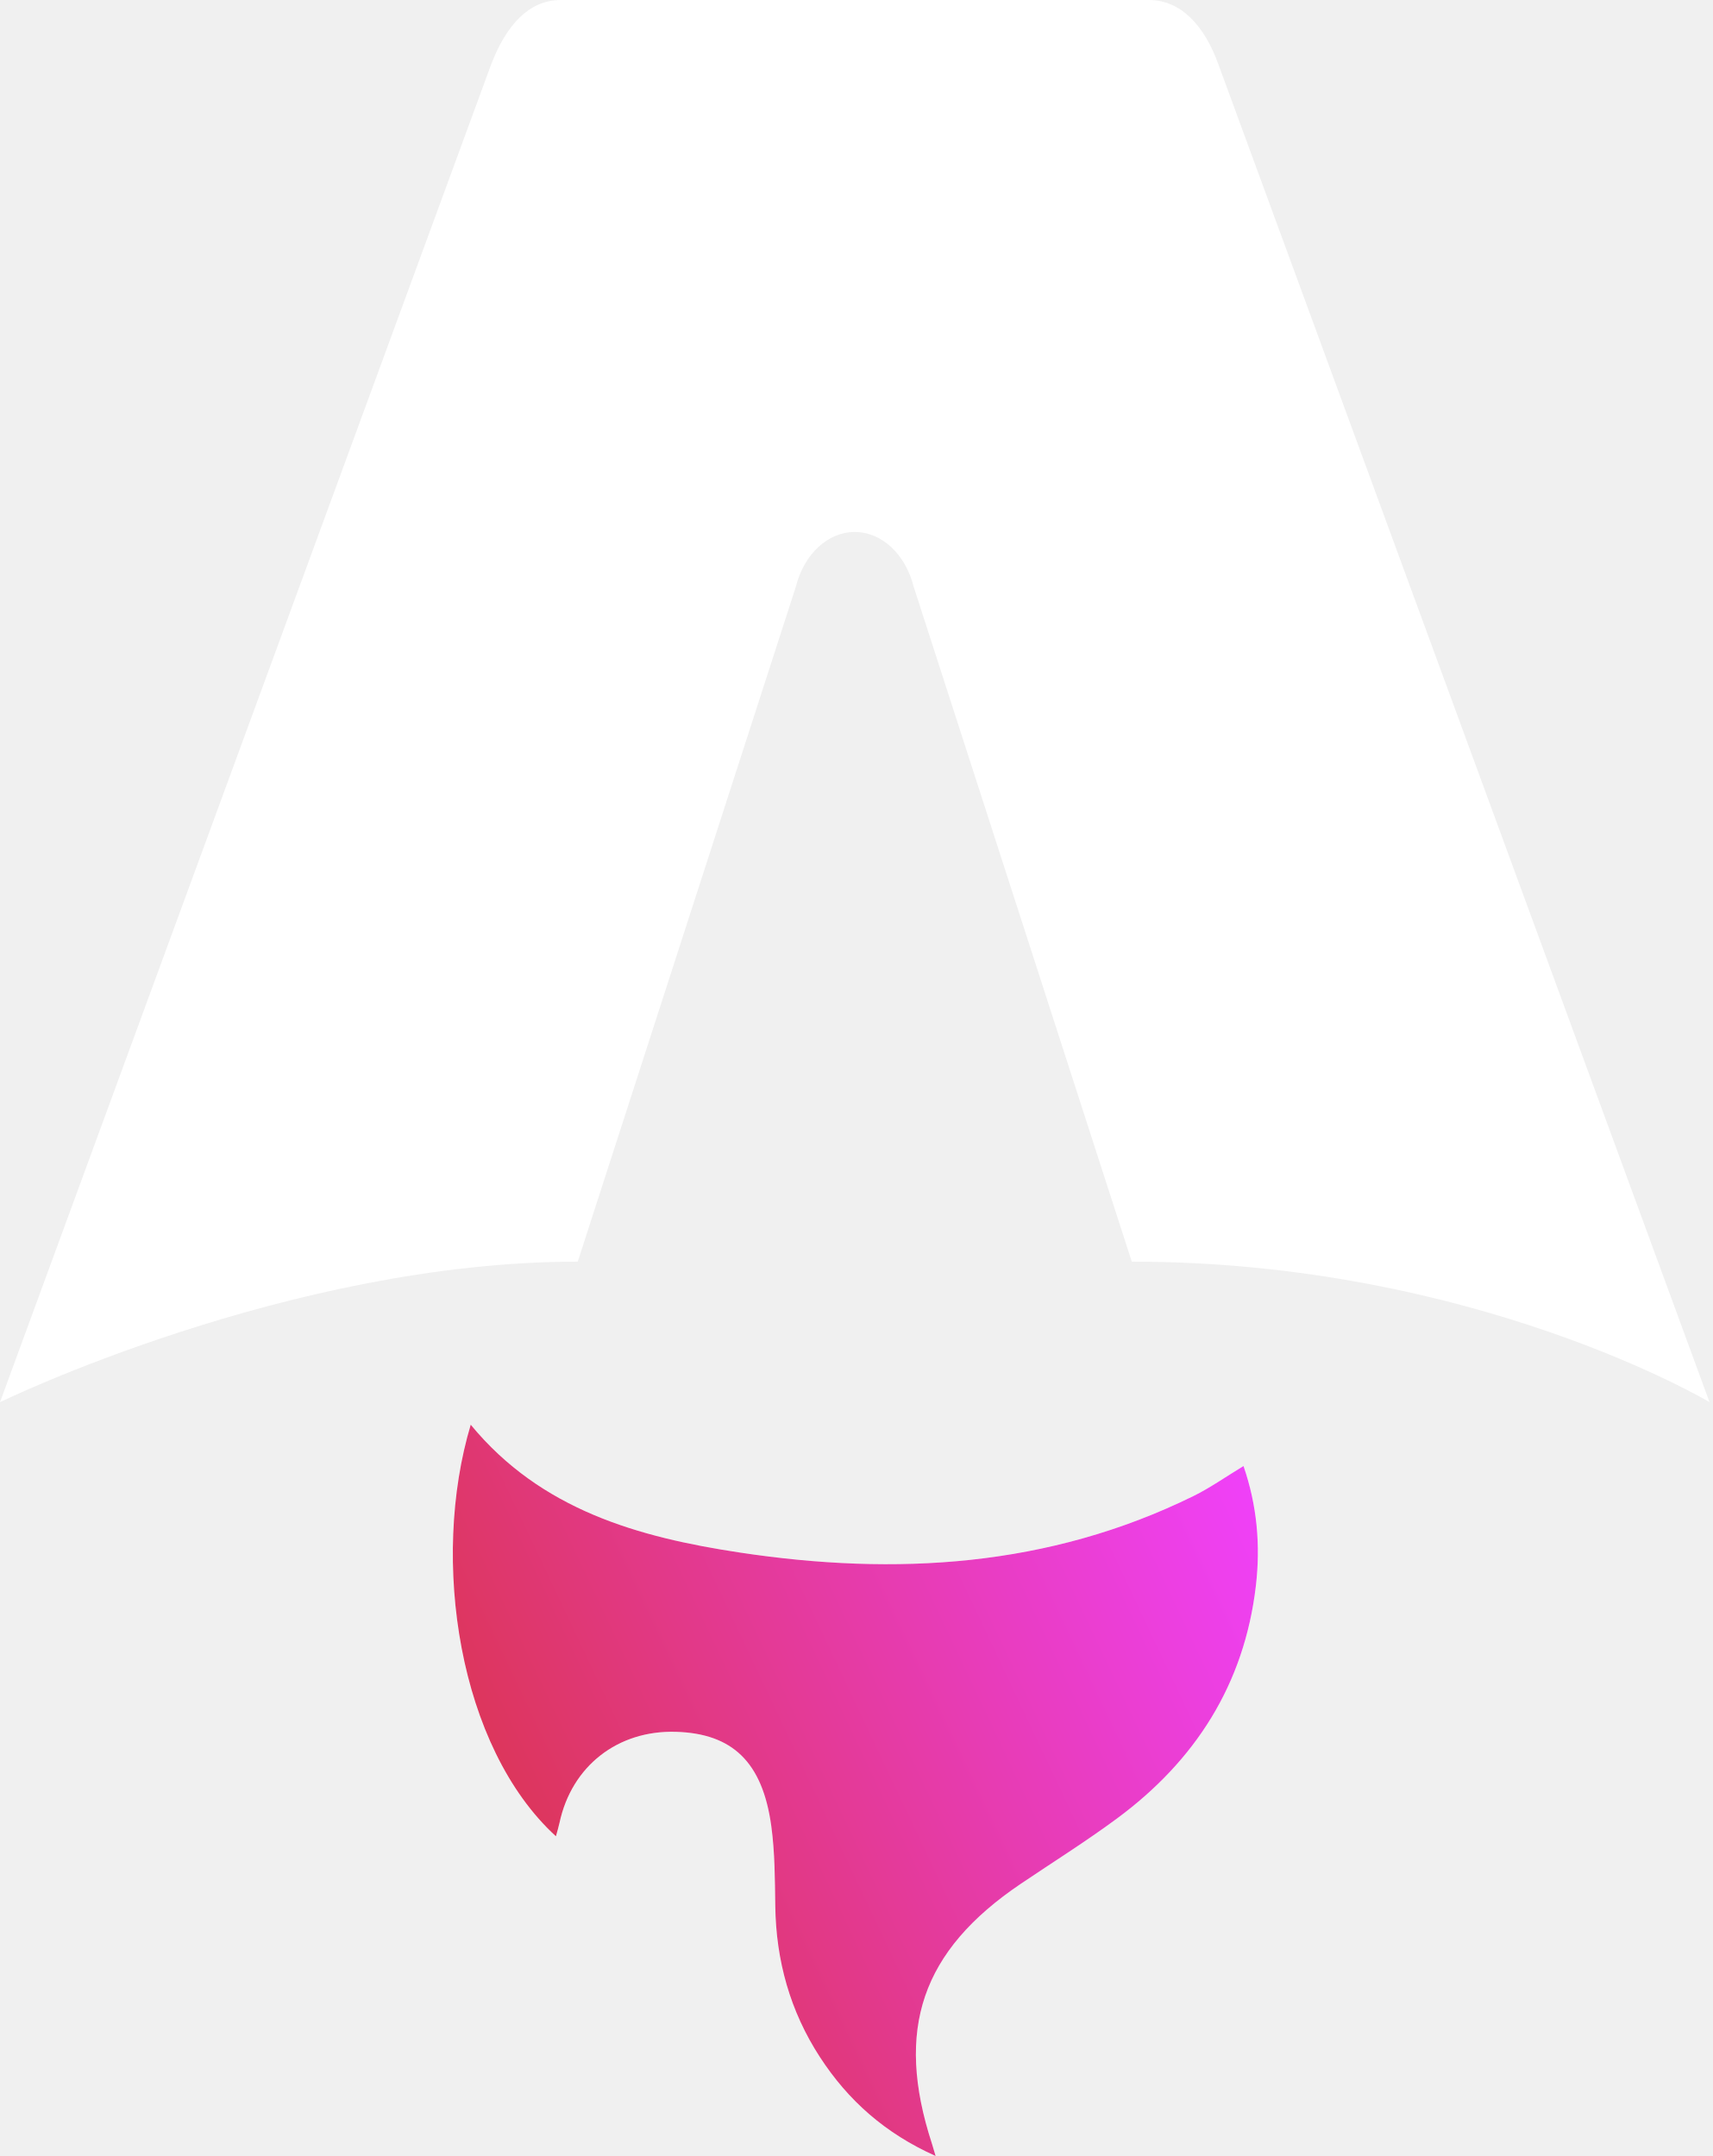
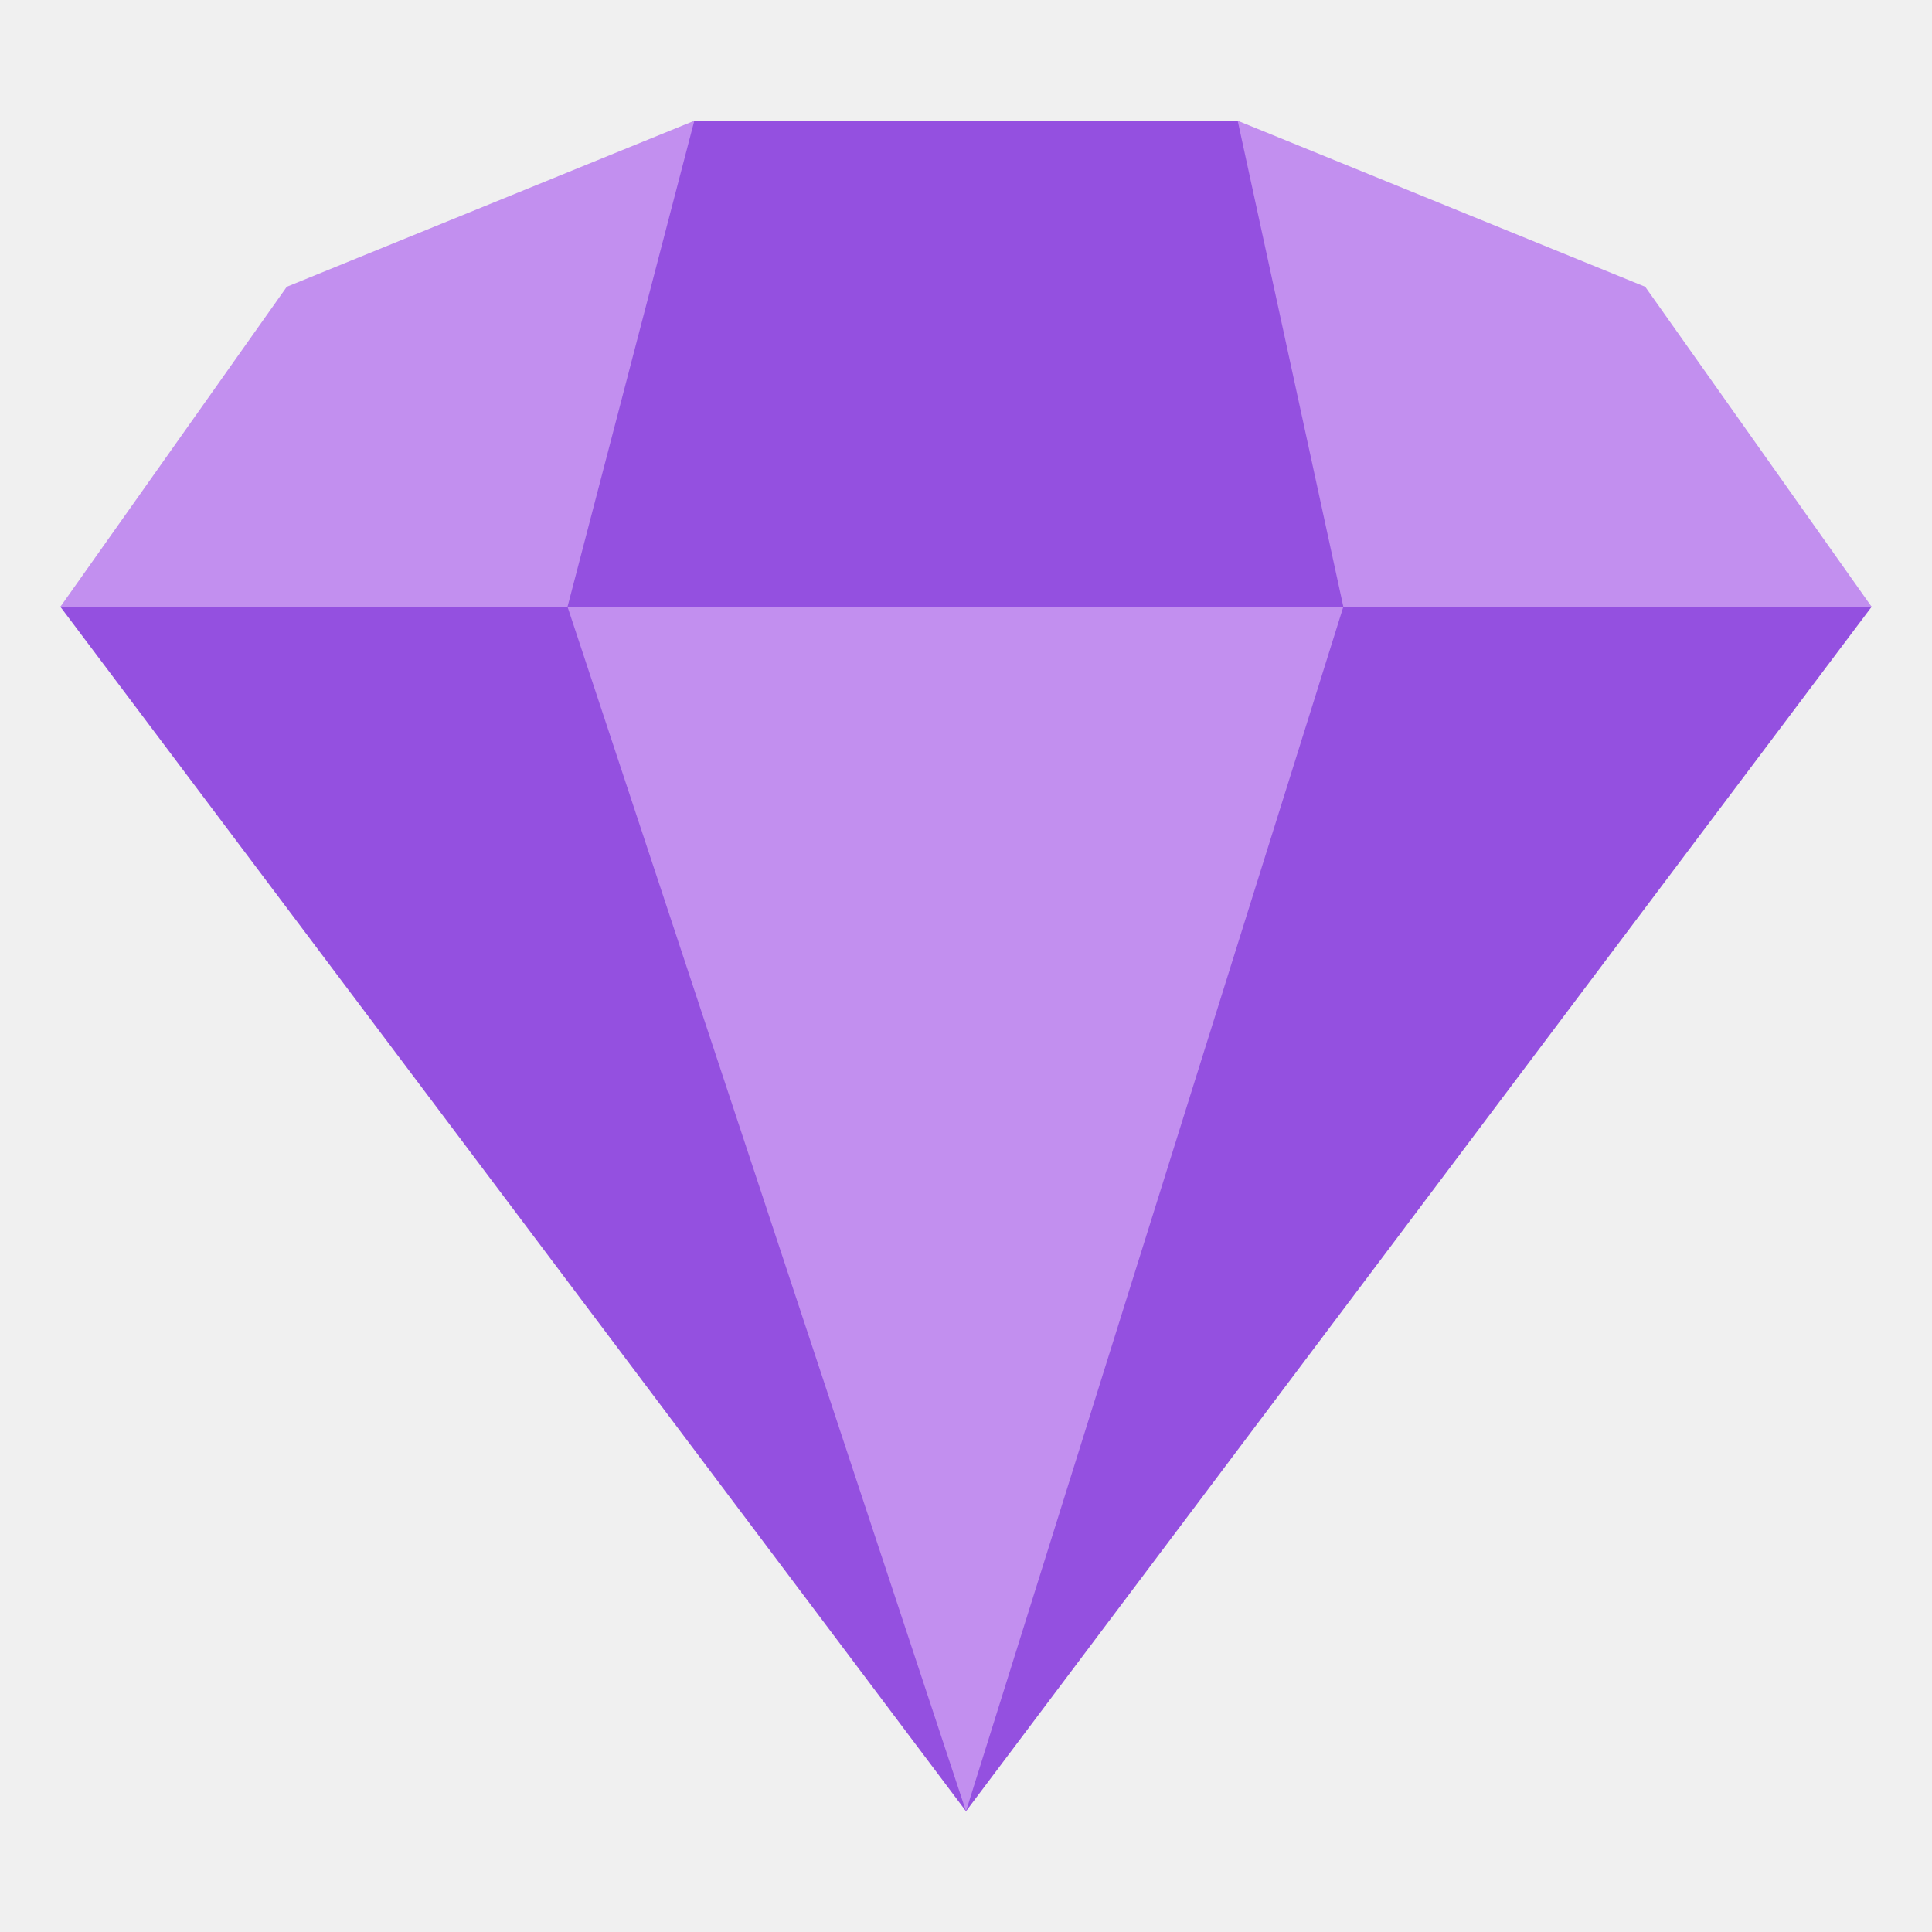
- <svg xmlns="http://www.w3.org/2000/svg" width="85" height="107" viewBox="0 0 85 107" fill="none">
-   <path fill="white" d="M27.589 91.136C22.756 86.718 21.344 77.433 23.358 70.707C26.85 74.948 31.689 76.291 36.7 77.05C44.438 78.22 52.036 77.782 59.223 74.246C60.045 73.841 60.805 73.303 61.704 72.757C62.378 74.714 62.553 76.689 62.318 78.7C61.745 83.596 59.309 87.378 55.433 90.245C53.883 91.392 52.244 92.417 50.643 93.498C45.726 96.821 44.396 100.718 46.243 106.386C46.287 106.525 46.327 106.663 46.426 107C43.916 105.876 42.082 104.24 40.684 102.089C39.209 99.819 38.507 97.308 38.47 94.591C38.451 93.269 38.451 91.934 38.273 90.631C37.839 87.453 36.347 86.03 33.536 85.948C30.652 85.864 28.37 87.647 27.765 90.455C27.719 90.671 27.652 90.884 27.585 91.134L27.589 91.136Z" />
-   <path fill="url(#paint0_linear_1_59)" d="M27.589 91.136C22.756 86.718 21.344 77.433 23.358 70.707C26.85 74.948 31.689 76.291 36.7 77.05C44.438 78.22 52.036 77.782 59.223 74.246C60.045 73.841 60.805 73.303 61.704 72.757C62.378 74.714 62.553 76.689 62.318 78.7C61.745 83.596 59.309 87.378 55.433 90.245C53.883 91.392 52.244 92.417 50.643 93.498C45.726 96.821 44.396 100.718 46.243 106.386C46.287 106.525 46.327 106.663 46.426 107C43.916 105.876 42.082 104.24 40.684 102.089C39.209 99.819 38.507 97.308 38.47 94.591C38.451 93.269 38.451 91.934 38.273 90.631C37.839 87.453 36.347 86.03 33.536 85.948C30.652 85.864 28.37 87.647 27.765 90.455C27.719 90.671 27.652 90.884 27.585 91.134L27.589 91.136Z" />
-   <path fill="white" d="M0 69.587C0 69.587 14.314 62.614 28.668 62.614L39.49 29.12C39.895 27.501 41.078 26.4 42.414 26.4C43.749 26.4 44.932 27.501 45.338 29.12L56.16 62.614C73.16 62.614 84.828 69.587 84.828 69.587C84.828 69.587 60.514 3.352 60.467 3.219C59.769 1.261 58.591 0 57.003 0H27.827C26.239 0 25.109 1.261 24.363 3.219C24.311 3.35 0 69.587 0 69.587Z" />
-   <defs>
-     <linearGradient id="paint0_linear_1_59" x1="22.47" y1="107" x2="69.145" y2="84.947" gradientUnits="userSpaceOnUse">
-       <stop stop-color="#D83333" />
-       <stop offset="1" stop-color="#F041FF" />
-     </linearGradient>
-   </defs>
+ <svg xmlns="http://www.w3.org/2000/svg" width="800px" height="800px" viewBox="0 0 64 64" aria-hidden="true" role="img" class="iconify iconify--emojione" preserveAspectRatio="xMidYMid meet">
+   <path fill="#9450e0" d="M41 4H23L2 20.1L32 60l30-39.9z">
+ 
+ </path>
+   <g fill="#c28fef">
+     <path d="M32 60l12.5-39.9H18.8z">
+ 
+ </path>
+     <path d="M9.5 9.5L2 20.1h16.8L23 4z">
+ 
+ </path>
+     <path d="M54.5 9.5L41 4l3.5 16.1H62z">
+ 
+ </path>
+   </g>
</svg>
